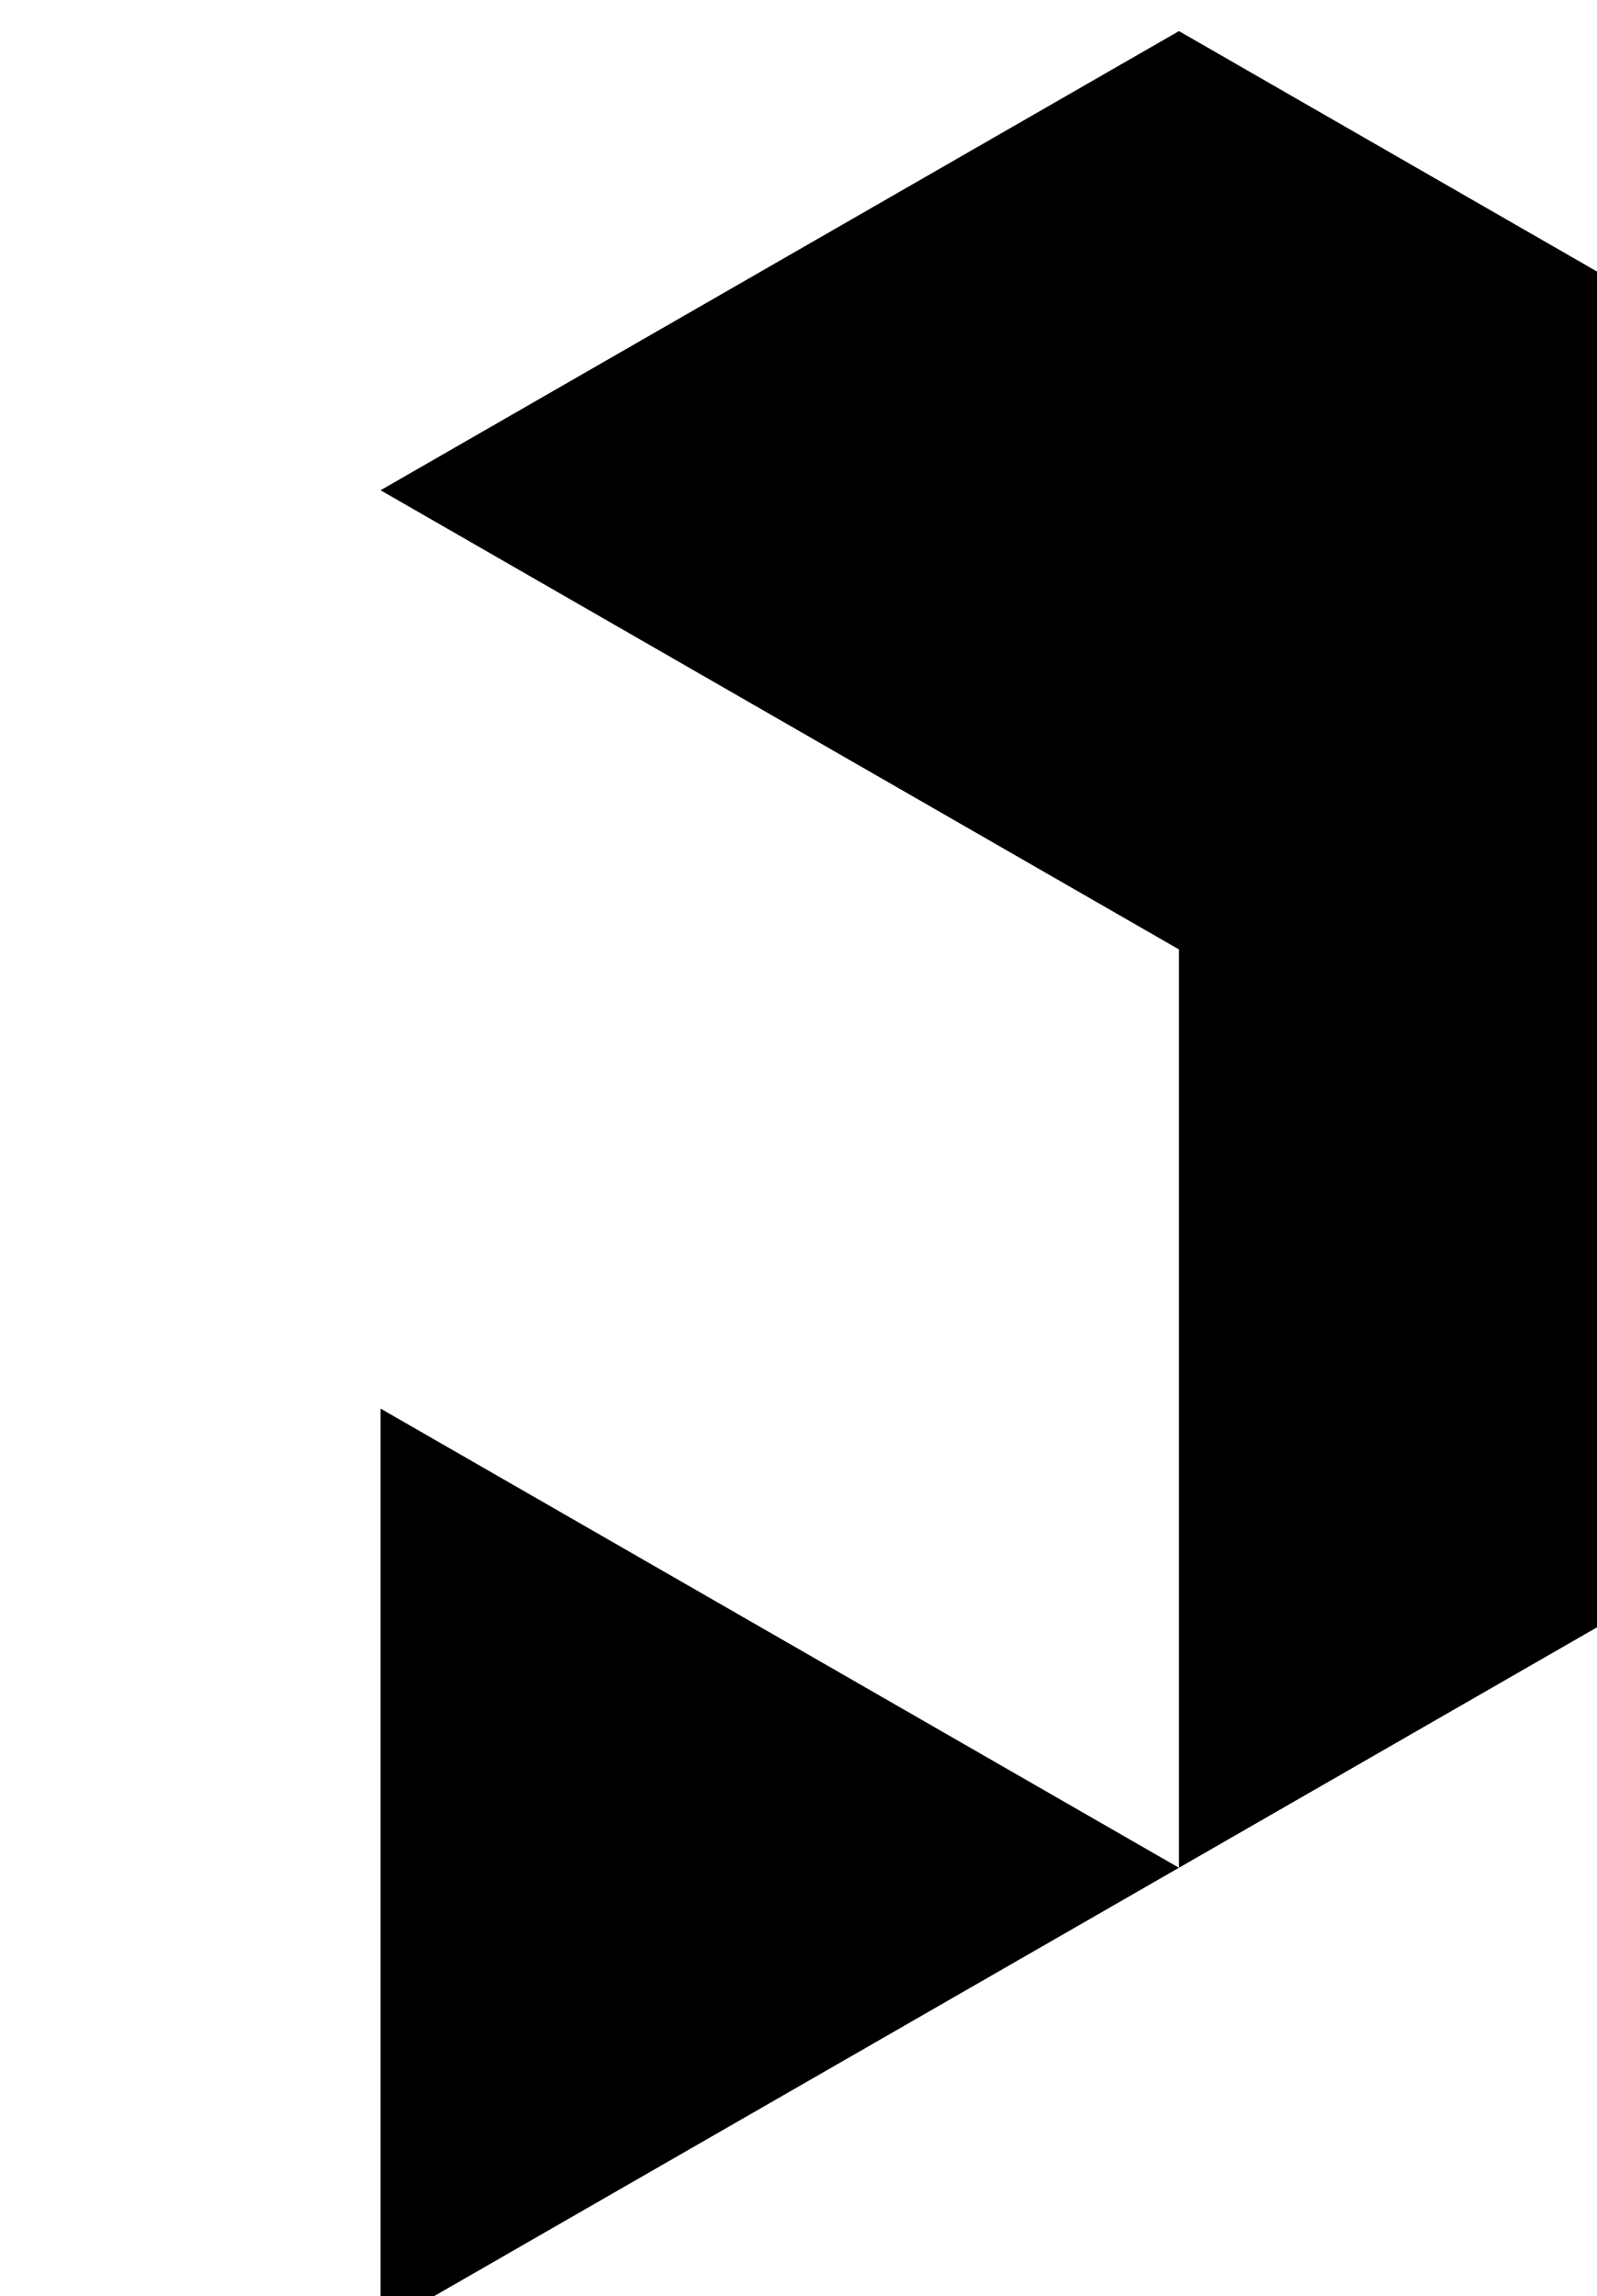
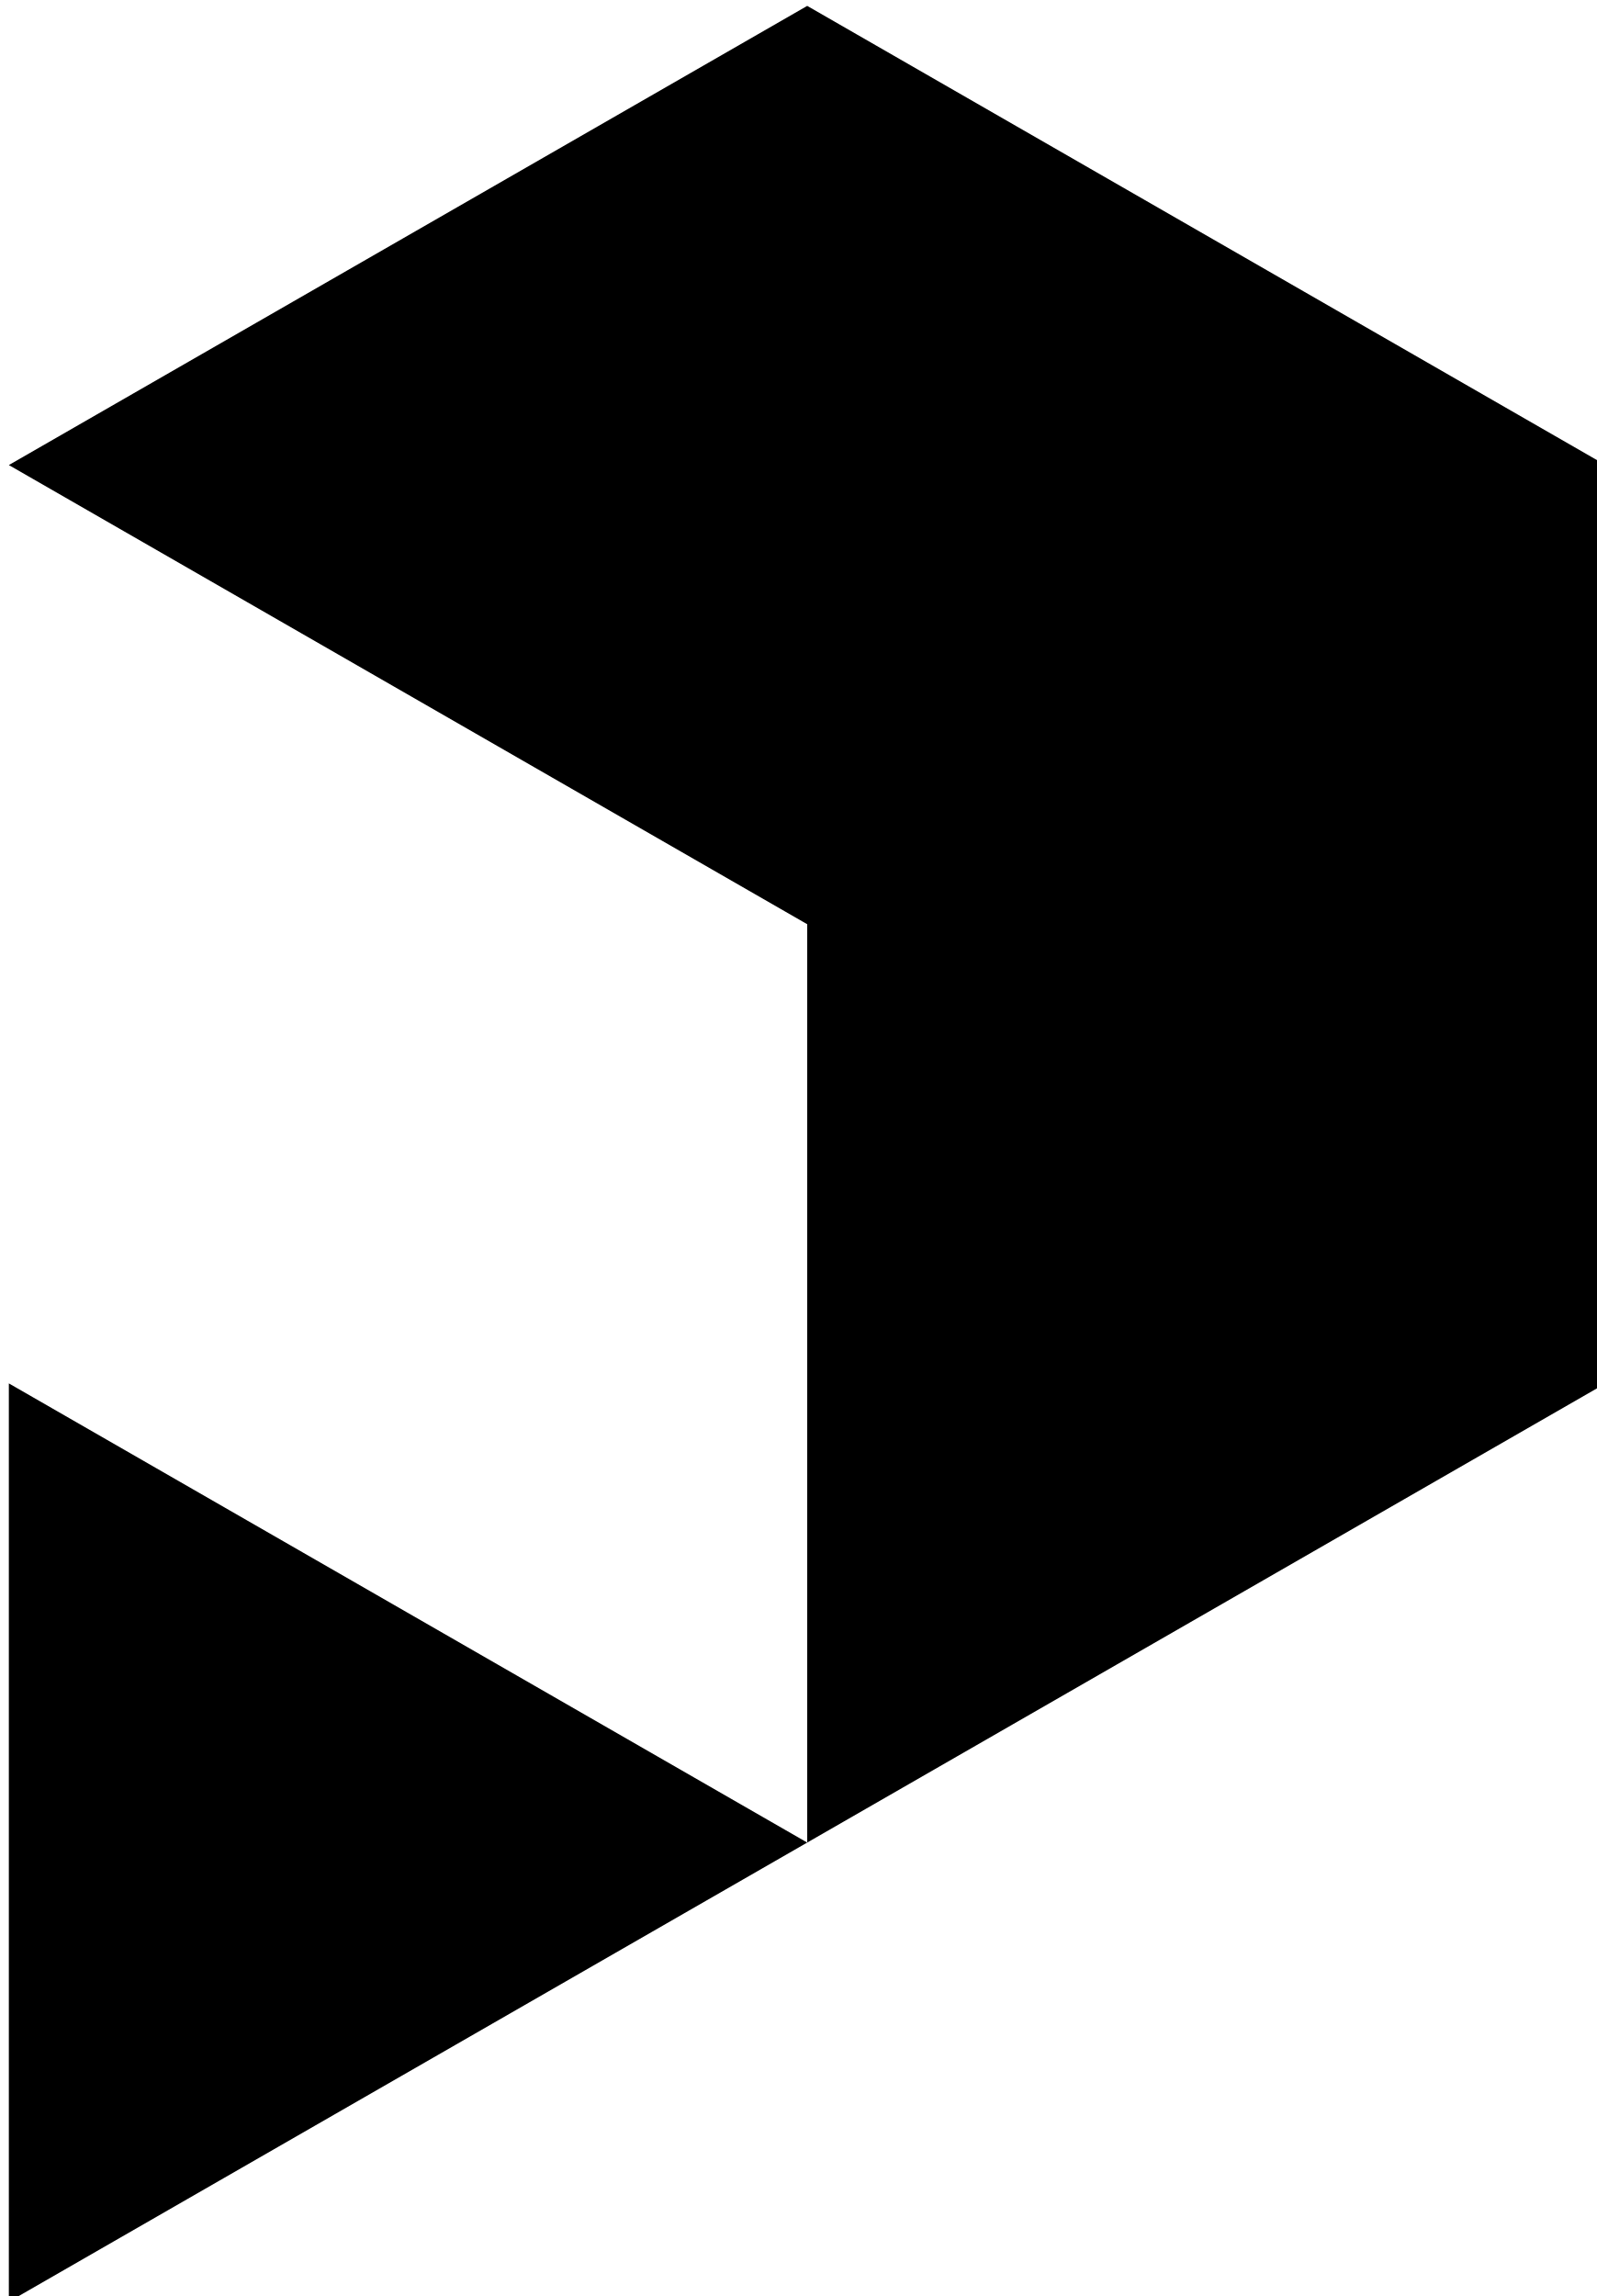
<svg xmlns="http://www.w3.org/2000/svg" viewbox="0 0 100 100" _ngcontent-prusa-front-app-c94="" version="1.1" id="printables_svg">
  <defs id="defs1" />
-   <g _ngcontent-prusa-front-app-c94="" class="printables-logo" id="g1" transform="matrix(0.8345389,0,0,0.8345389,4.841993,0.3955698)">
+   <g _ngcontent-prusa-front-app-c94="" class="printables-logo" id="g1" transform="matrix(0.8345389,0,0,0.8345389,0.1125187,0.07495435)">
    <path _ngcontent-prusa-front-app-c94="" d="M 0,35 12.172,28 0,21 Z M 12.172,0 0,7 12.172,14 V 28 L 24.344,21 V 7" id="path1" />
  </g>
</svg>
